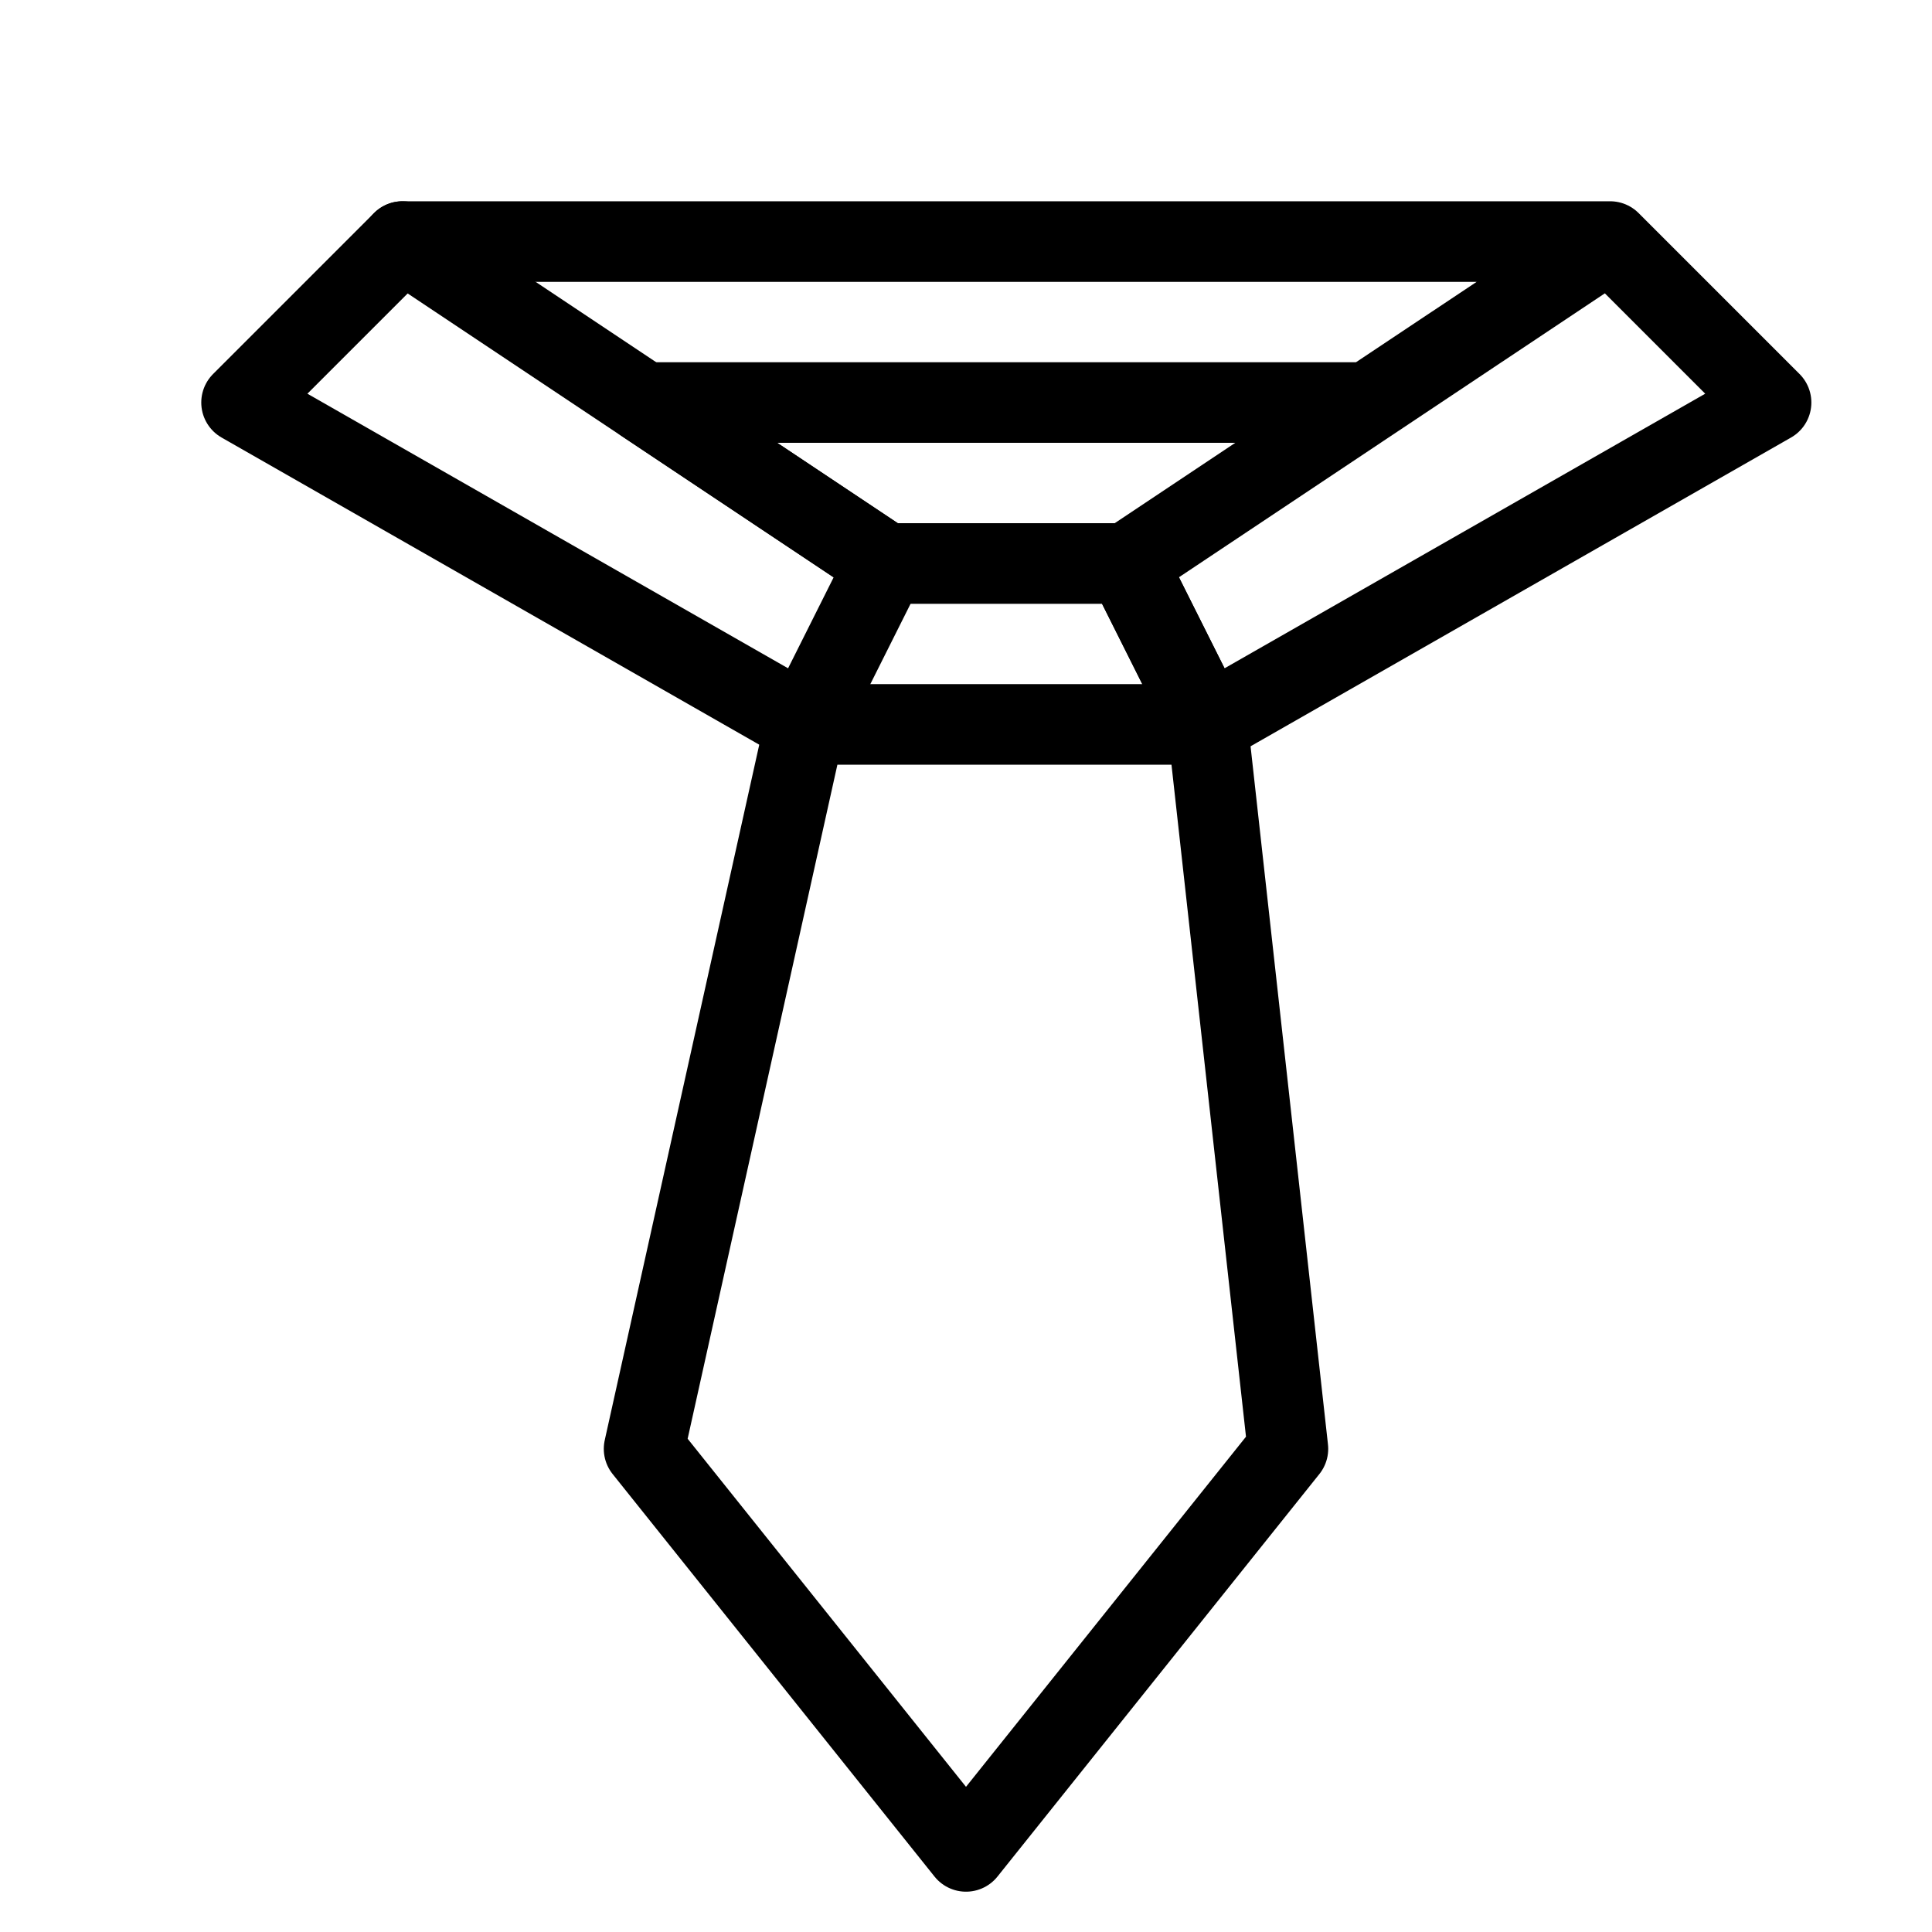
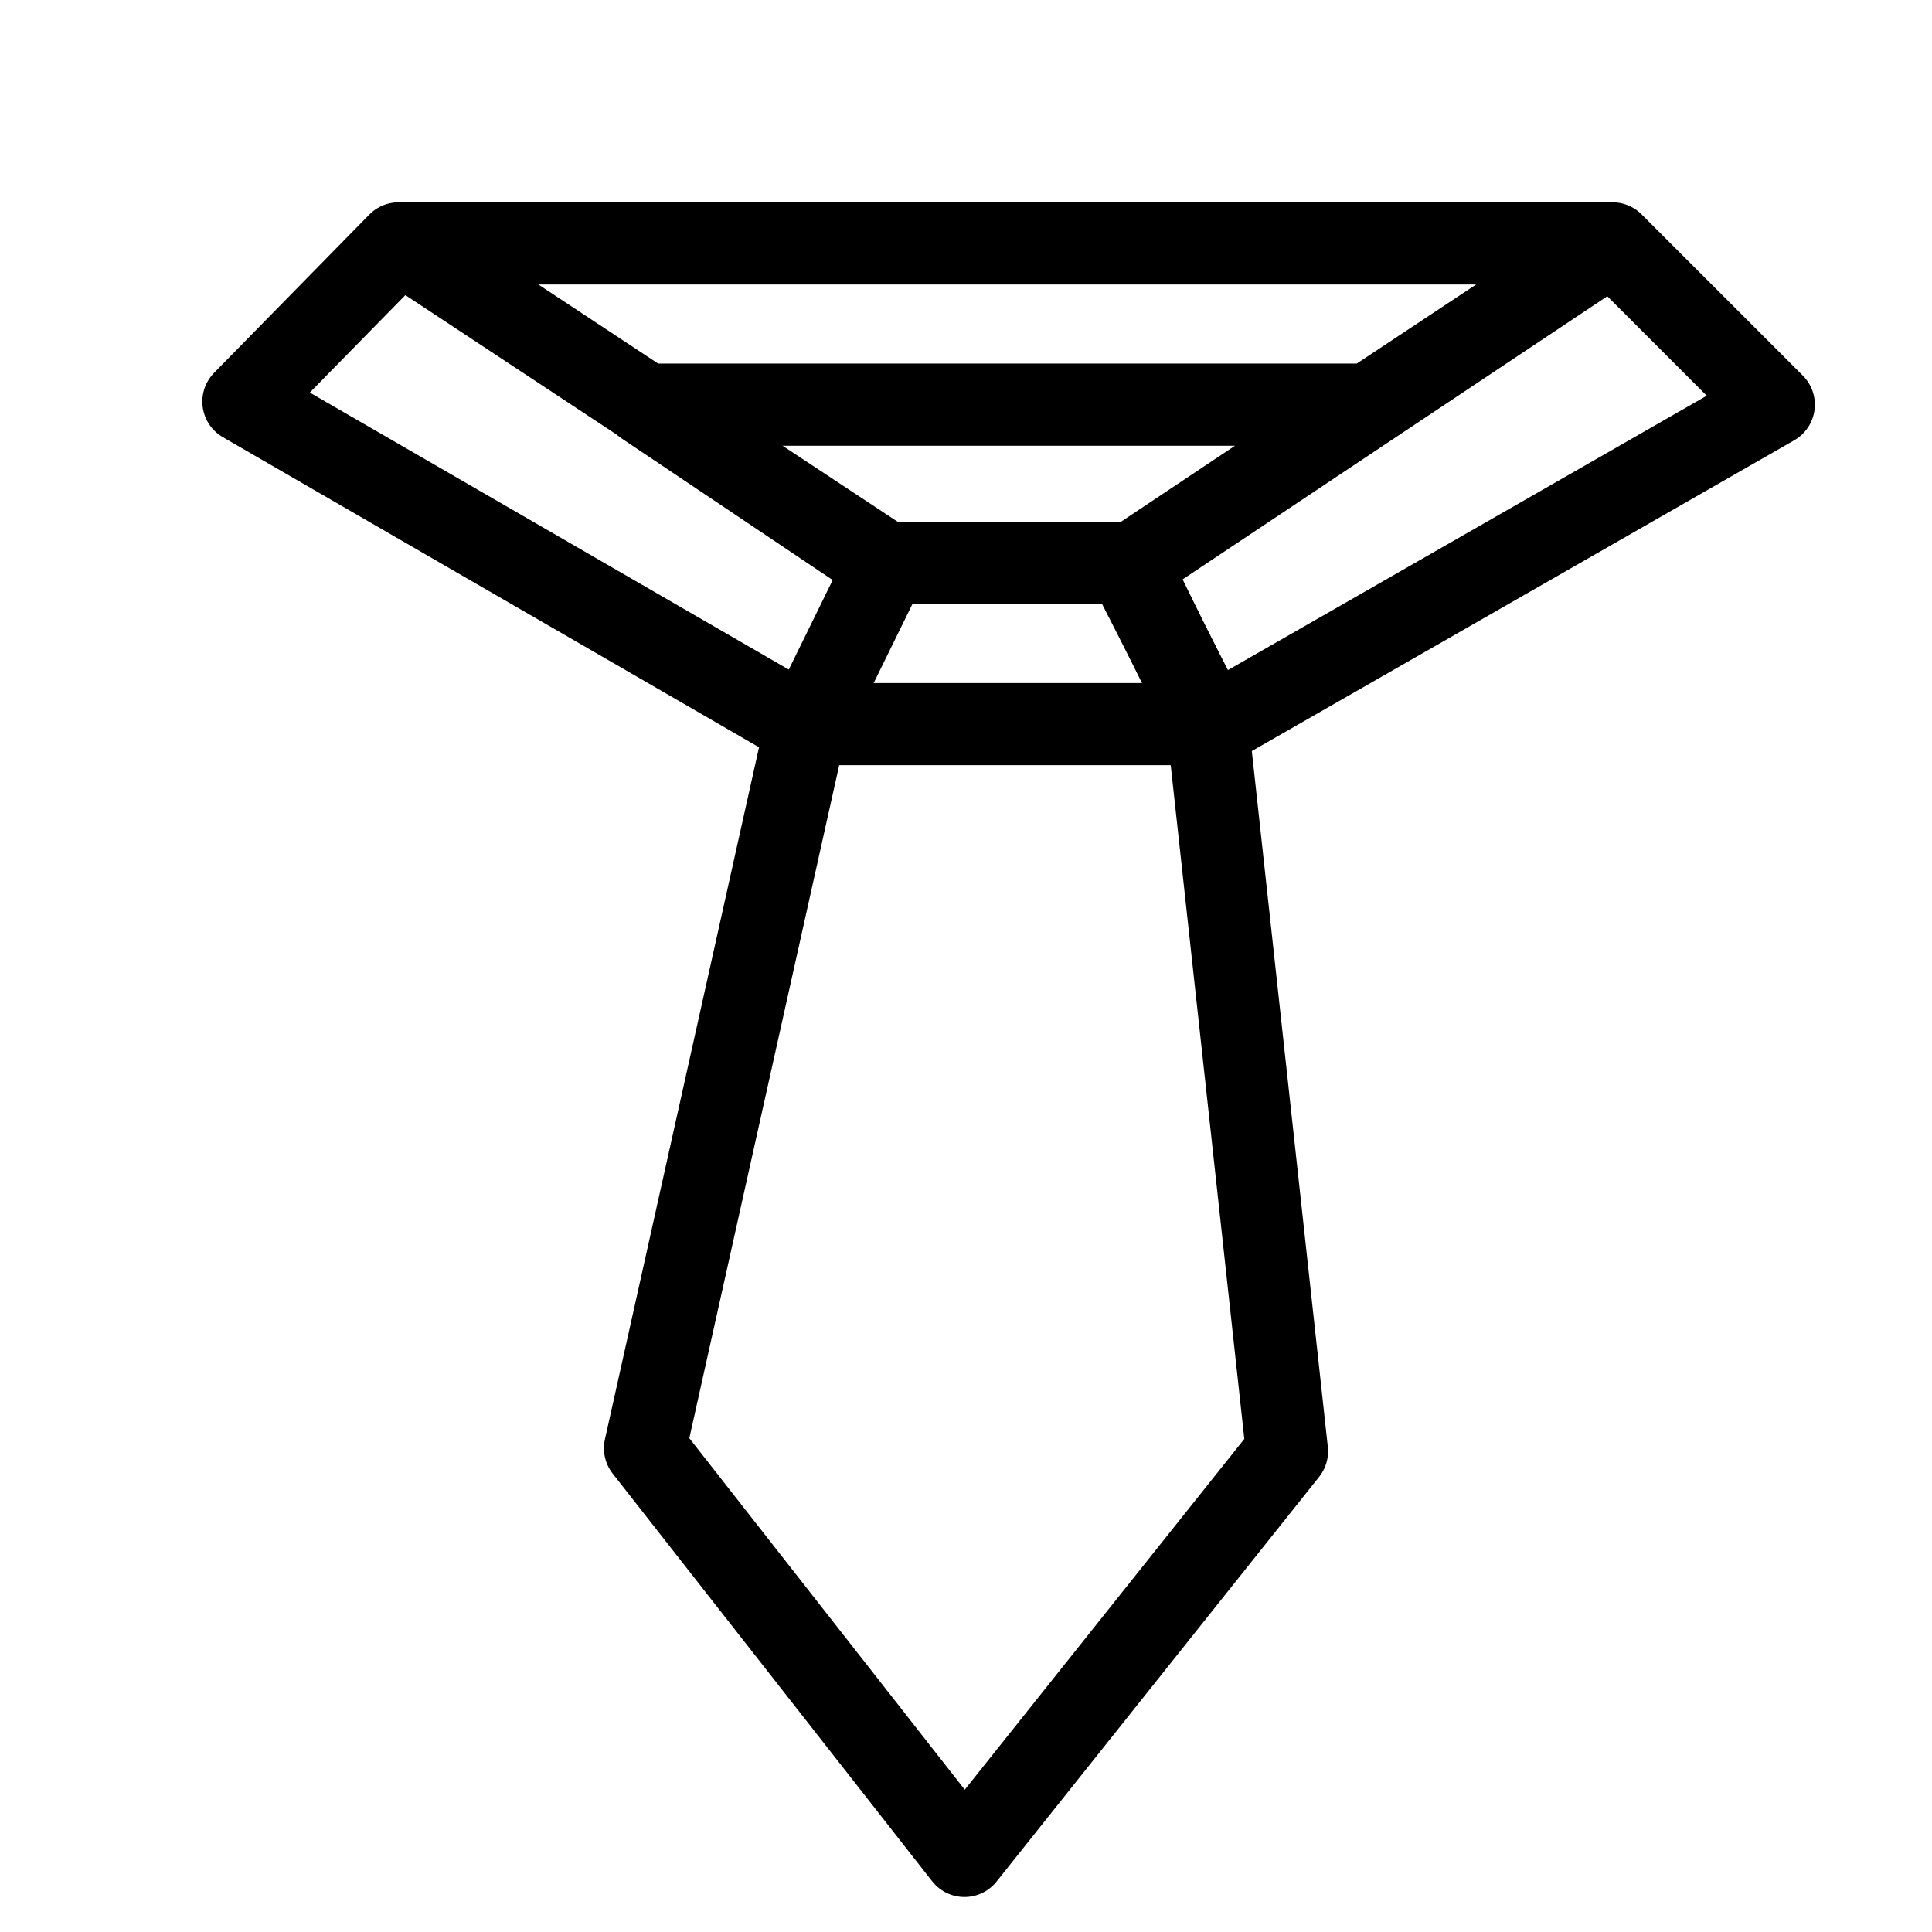
- <svg xmlns="http://www.w3.org/2000/svg" width="24" height="24" viewBox="0 0 6.35 6.35" version="1.1" id="svg8">
-   <defs id="defs2">
-     </defs>
-   <g id="layer1" transform="translate(0,-290.65)">
-     <path style="fill:none;stroke:#000000;stroke-width:0.265;stroke-linecap:round;stroke-linejoin:round;stroke-opacity:1;stroke-miterlimit:4;stroke-dasharray:none" d="m 0.794,291.973 0.529,-0.529 h 3.969 l 0.529,0.529 -1.852,1.058 -0.265,-0.529 1.587,-1.058 -0.794,0.529 H 2.117 l 0.794,0.529 -0.265,0.529 z" id="path4562" />
-     <path style="fill:none;stroke:#000000;stroke-width:0.265;stroke-linecap:round;stroke-linejoin:round;stroke-opacity:1;stroke-miterlimit:4;stroke-dasharray:none" d="m 1.323,291.444 1.587,1.058 0.794,0 0.265,0.529 H 2.646 L 2.117,295.412 3.175,296.735 4.233,295.412 3.969,293.031" id="path4564" />
+ <svg xmlns="http://www.w3.org/2000/svg" width="24" height="24" viewBox="0 0 6.35 6.35">
+   <g fill="none" stroke="#000" stroke-width=".27" stroke-linecap="round" stroke-linejoin="round">
+     <path d="M.8 1.32L1.31.8H5.3l.53.53-1.85 1.06-.27-.53L5.3.8l-.8.53H2.12l.79.53-.26.53z" />
+     <path d="M1.32.8l1.59 1.05h.8l.26.53H2.65l-.53 2.38L3.17 6.1l1.06-1.33-.26-2.38" />
  </g>
</svg>
